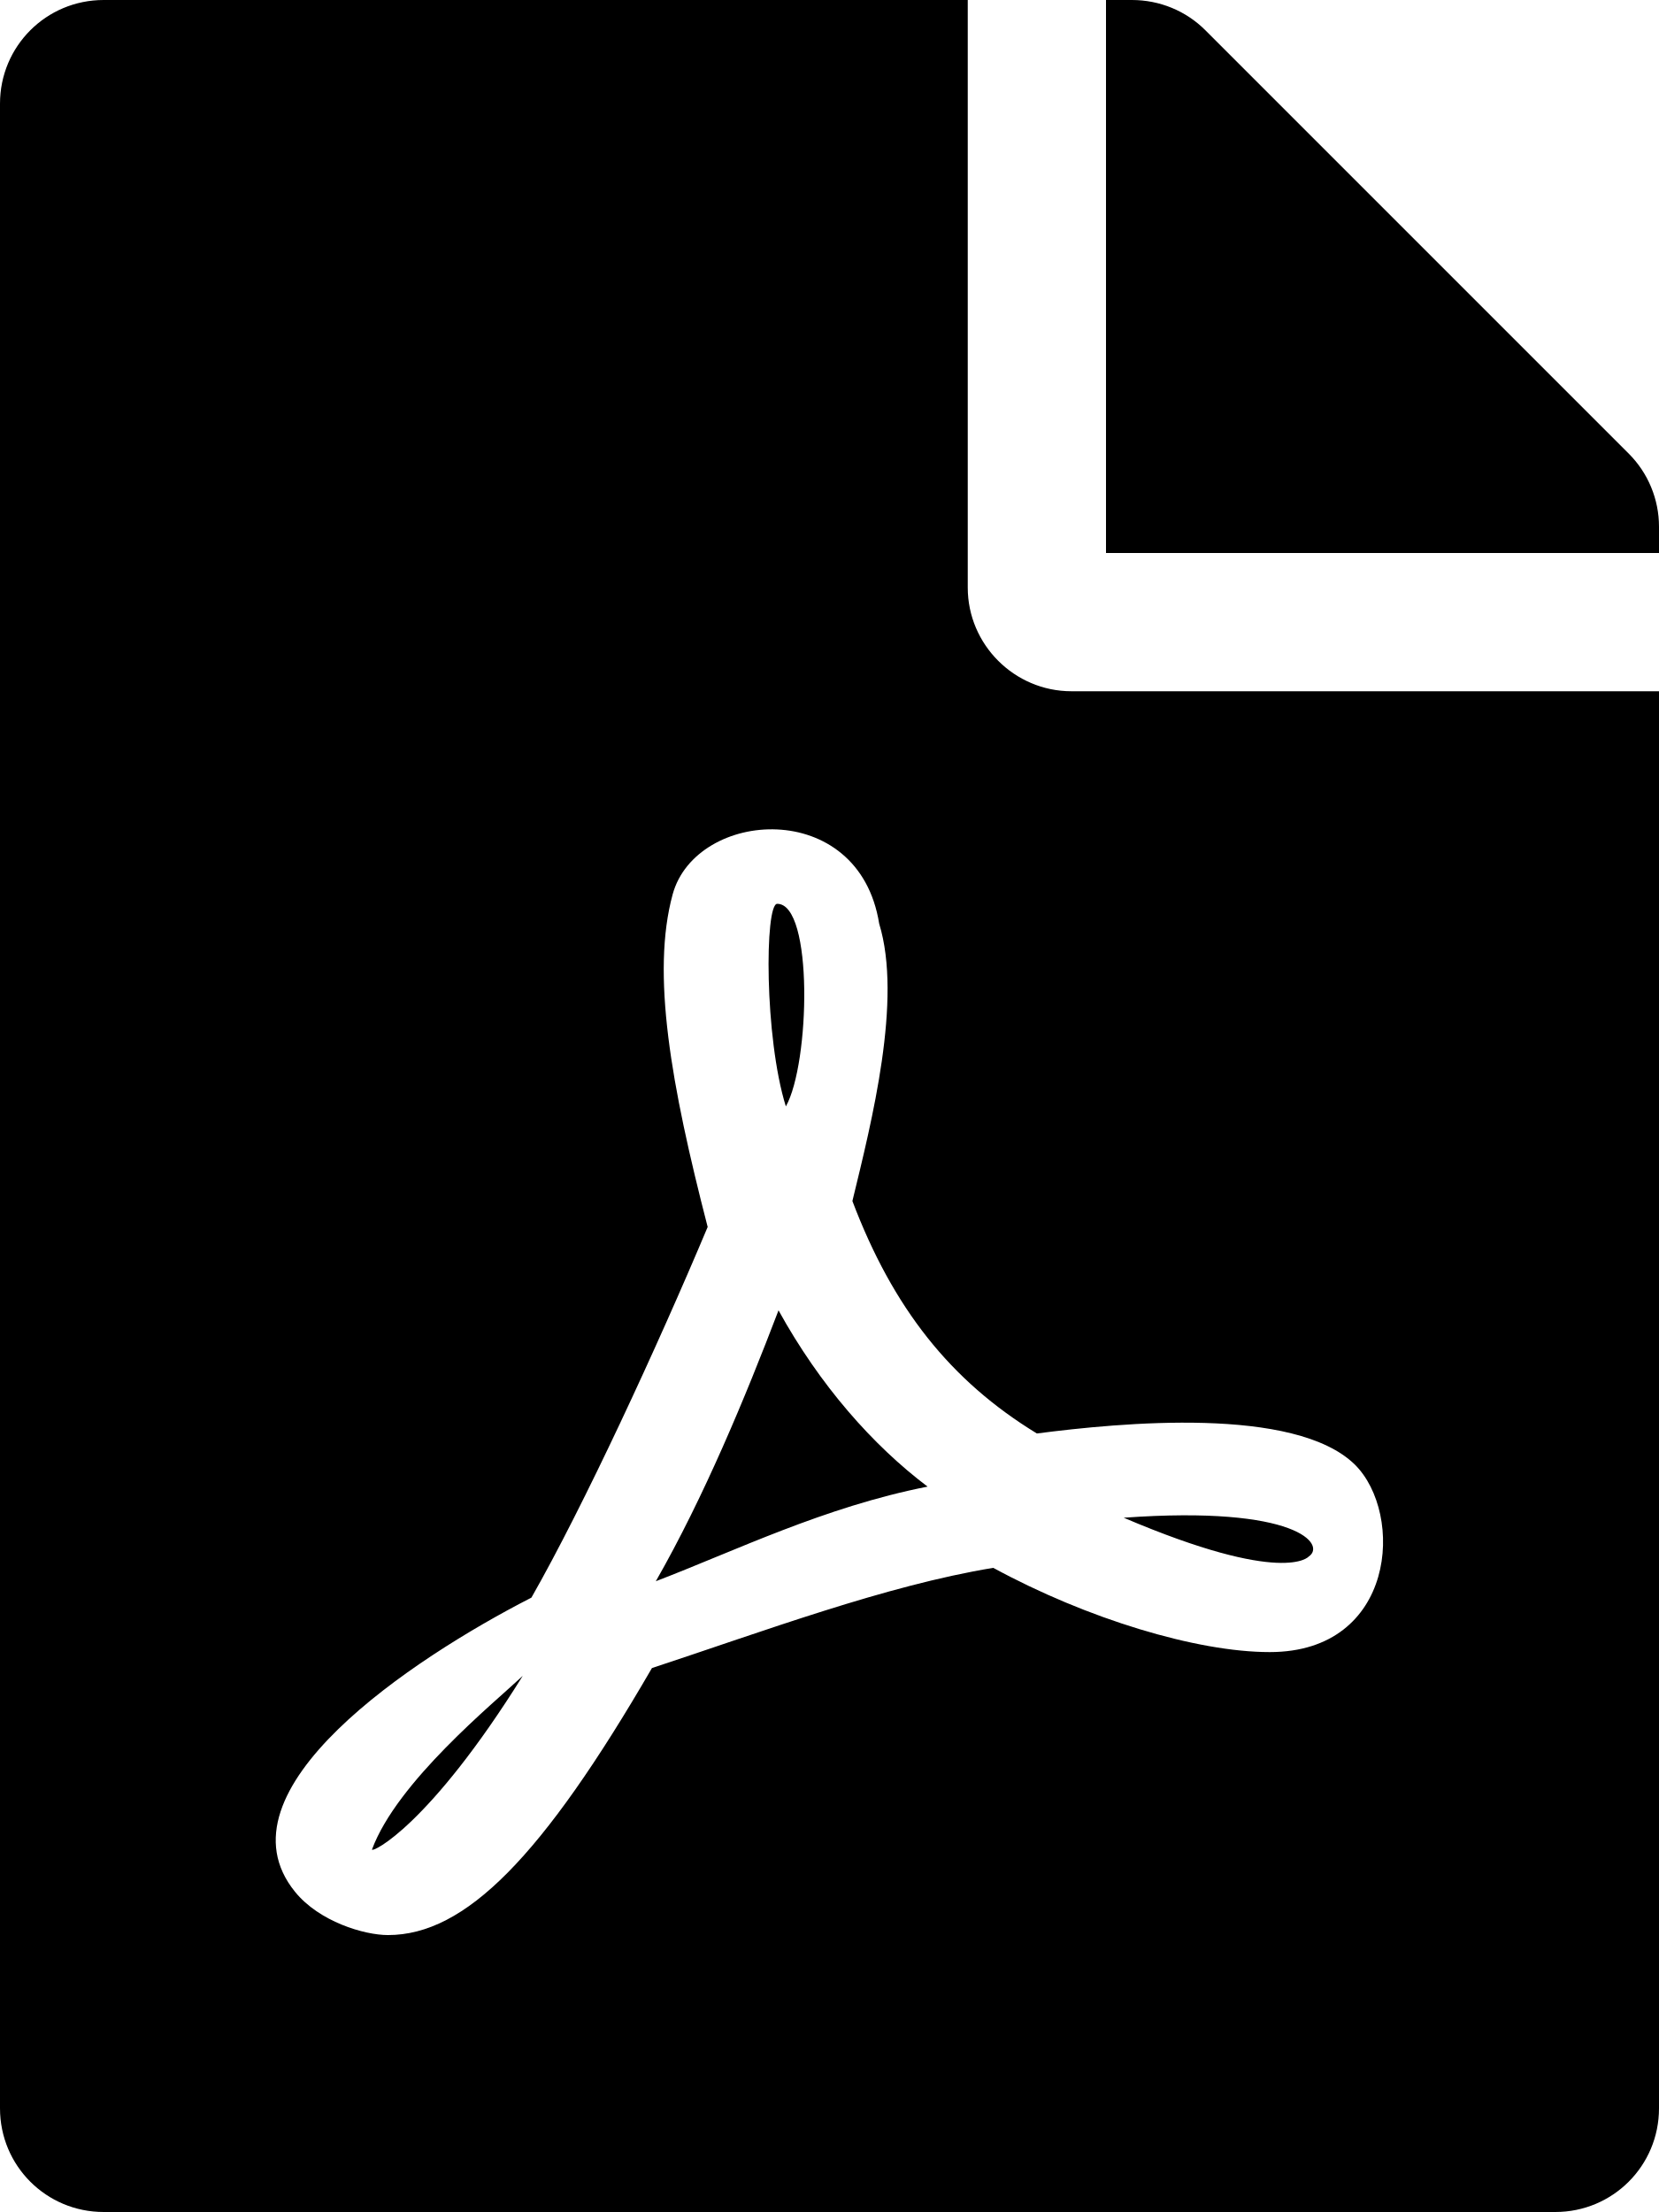
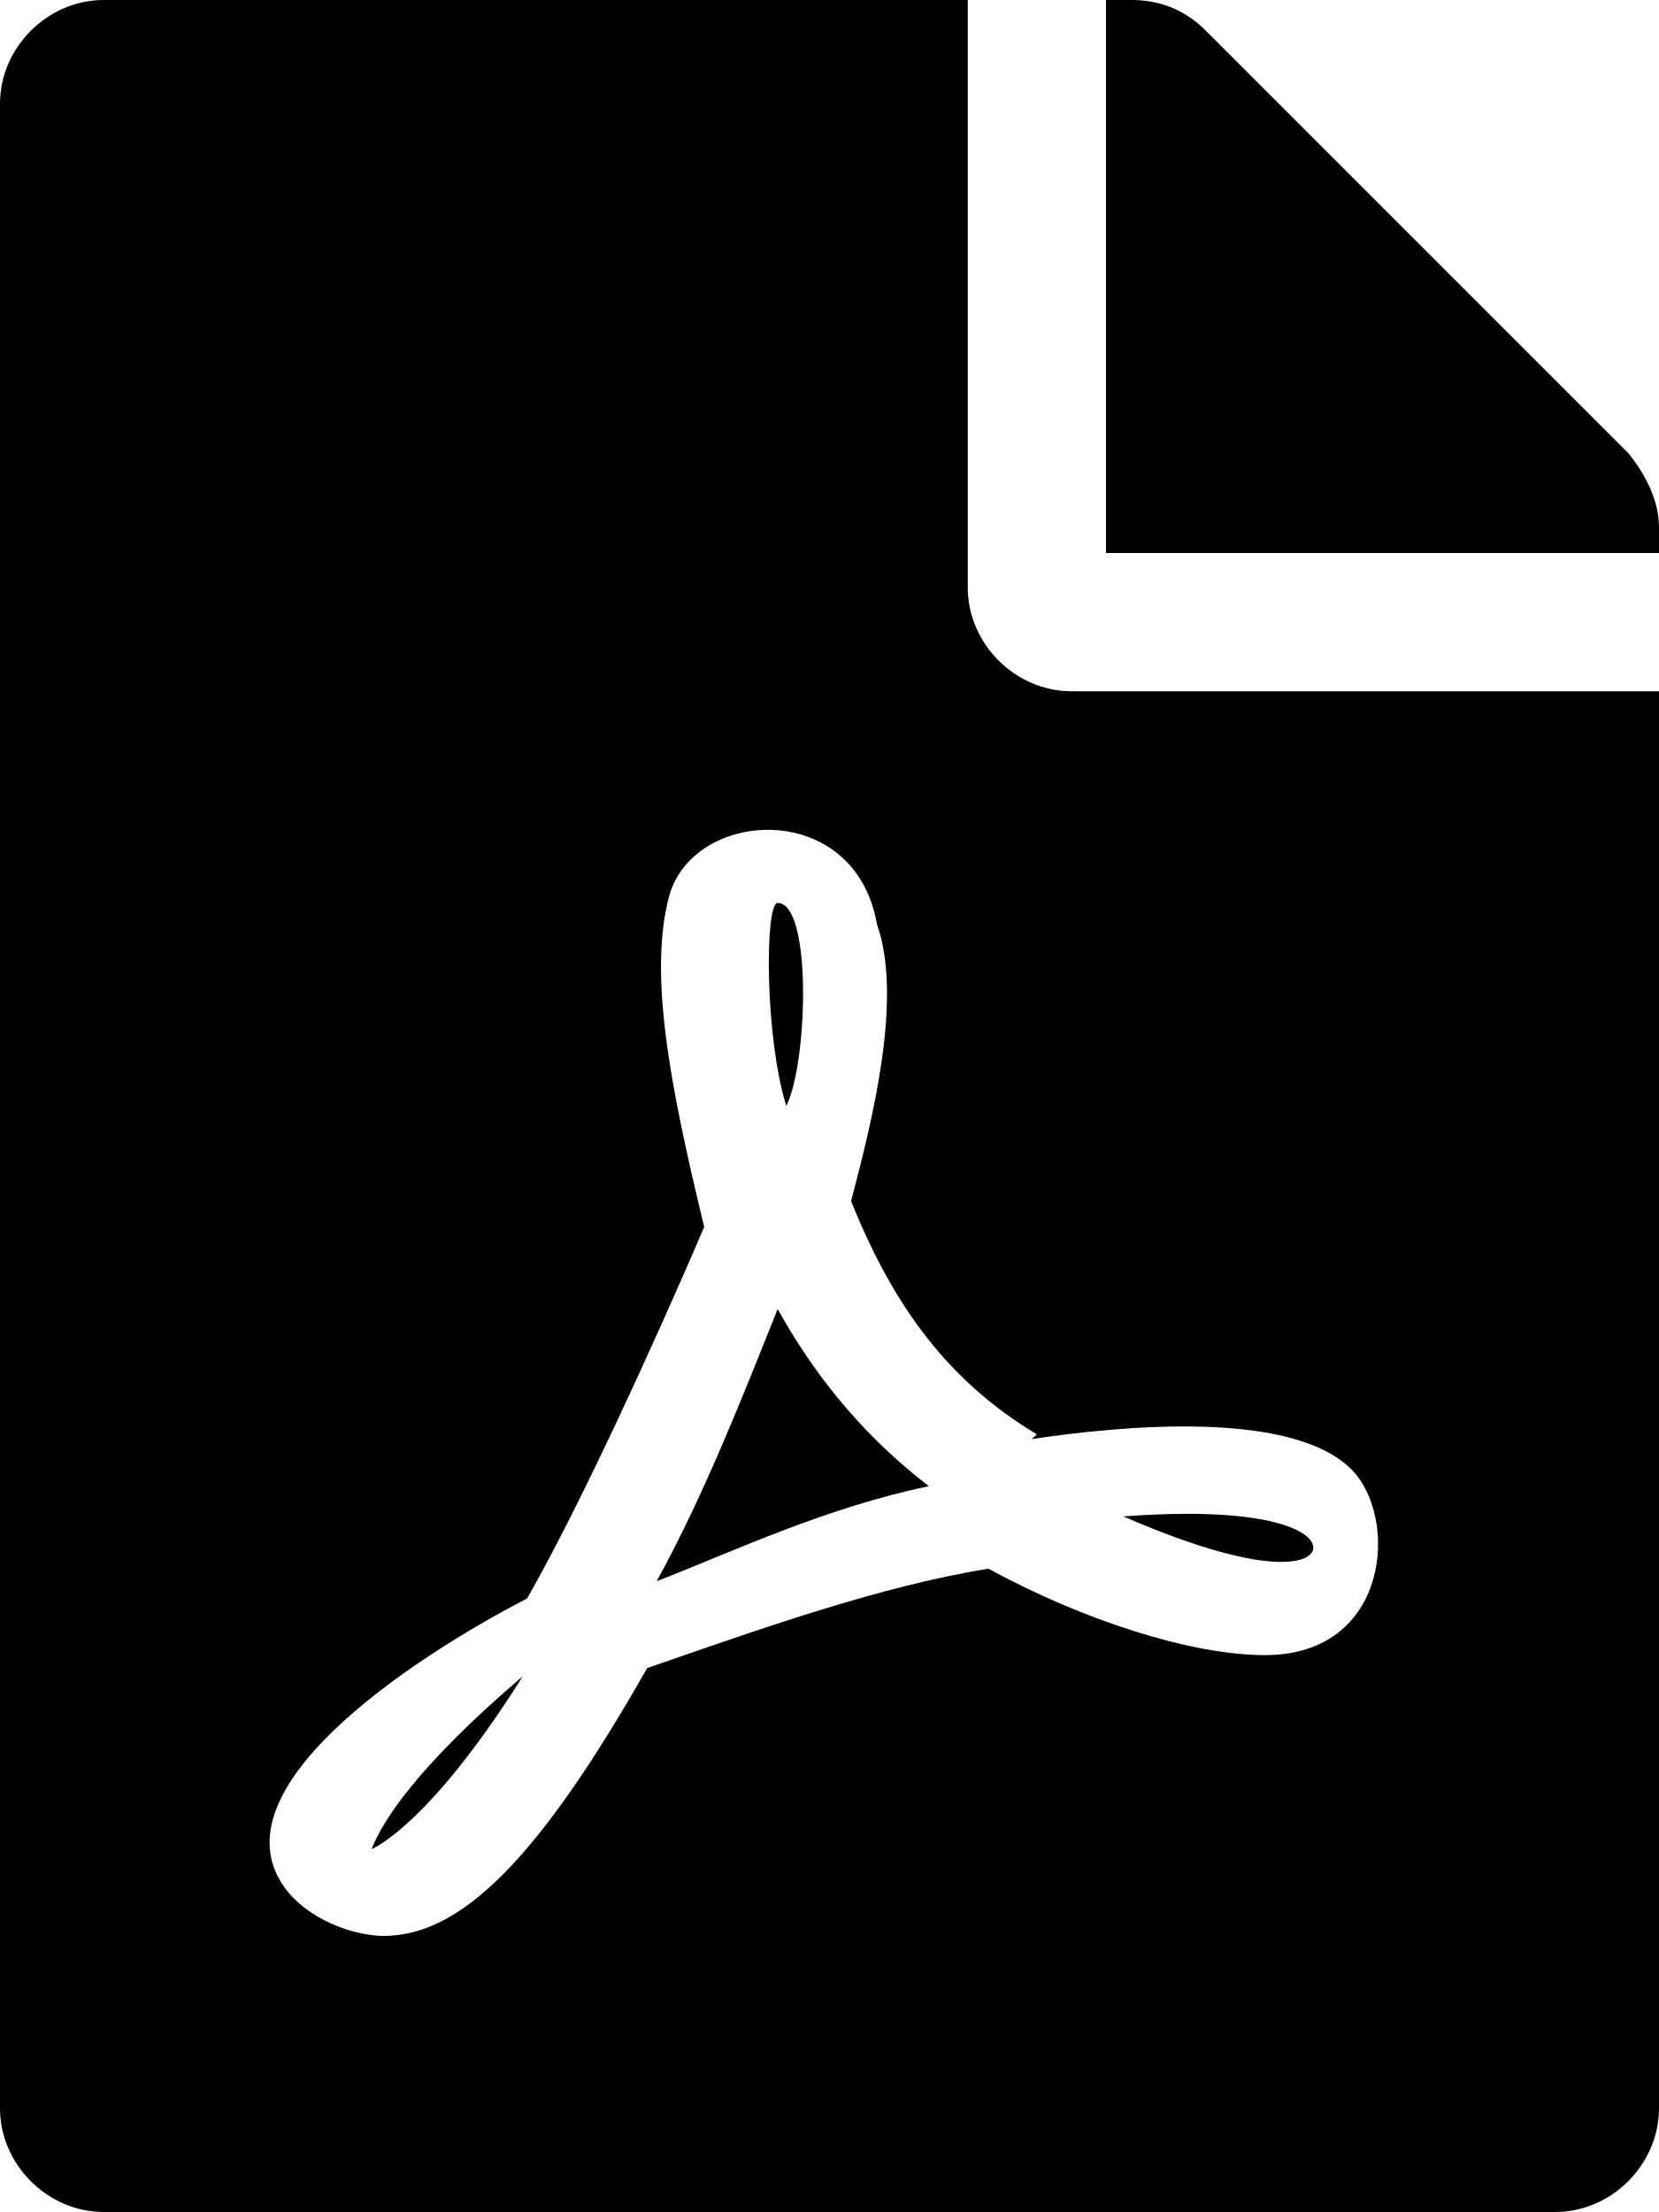
<svg xmlns="http://www.w3.org/2000/svg" viewBox="0 0 384 512">
-   <path d="M181.9 256.1c-5-16-4.9-46.9-2-46.9 8.4 0 7.6 36.9 2 46.9zm-1.7 47.2c-7.7 20.2-17.3 43.3-28.4 62.7 18.3-7 39-17.2 62.9-21.9-12.7-9.6-24.9-23.4-34.5-40.8zM86.1 428.1c0 .8 13.2-5.4 34.9-40.2-6.7 6.3-29.1 24.5-34.9 40.2zM248 160h136v328c0 13.3-10.7 24-24 24H24c-13.3 0-24-10.7-24-24V24C0 10.7 10.7 0 24 0h200v136c0 13.2 10.8 24 24 24zm-8 171.8c-20-12.2-33.3-29-42.7-53.8 4.5-18.5 11.6-46.6 6.2-64.2-4.7-29.4-42.4-26.5-47.8-6.8-5 18.3-.4 44.1 8.1 77-11.6 27.6-28.7 64.6-40.8 85.8-.1 0-.1.1-.2.1-27.1 13.9-73.6 44.5-54.5 68 5.6 6.9 16 10 21.5 10 17.9 0 35.7-18 61.1-61.8 25.8-8.5 54.1-19.1 79-23.2 21.7 11.8 47.1 19.5 64 19.5 29.2 0 31.2-32 19.7-43.4-13.9-13.6-54.3-9.7-73.6-7.2zM377 105L279 7c-4.5-4.5-10.6-7-17-7h-6v128h128v-6.1c0-6.3-2.5-12.4-7-16.9zm-74.1 255.3c4.1-2.7-2.5-11.9-42.8-9 37.1 15.8 42.8 9 42.8 9z" />
+   <path d="M182 256c-5-16-5-47-2-47 8 0 7 37 2 47zm-2 47c-8 20-17 43-28 63 18-7 39-17 63-22-13-10-25-23-35-41zM86 428c0 0 13-5 35-40-7 6-29 25-35 40zM248 160h136v328c0 13-11 24-24 24H24c-13 0-24-11-24-24V24C0 11 11 0 24 0h200v136c0 13 11 24 24 24zm-8 172c-20-12-33-29-43-54 5-19 12-47 6-64-5-29-42-27-48-7-5 18-0 44 8 77-12 28-29 65-41 86-0 0-.1.1-.2.1-27 14-74 45-55 68 6 7 16 10 22 10 18 0 36-18 61-62 26-9 54-19 79-23 22 12 47 20 64 20 29 0 31-32 20-43-14-14-54-10-74-7zM377 105L279 7c-5-5-11-7-17-7h-6v128h128v-6c0-6-3-12-7-17zm-74 255c4-3-3-12-43-9 37 16 43 9 43 9z" />
</svg>
